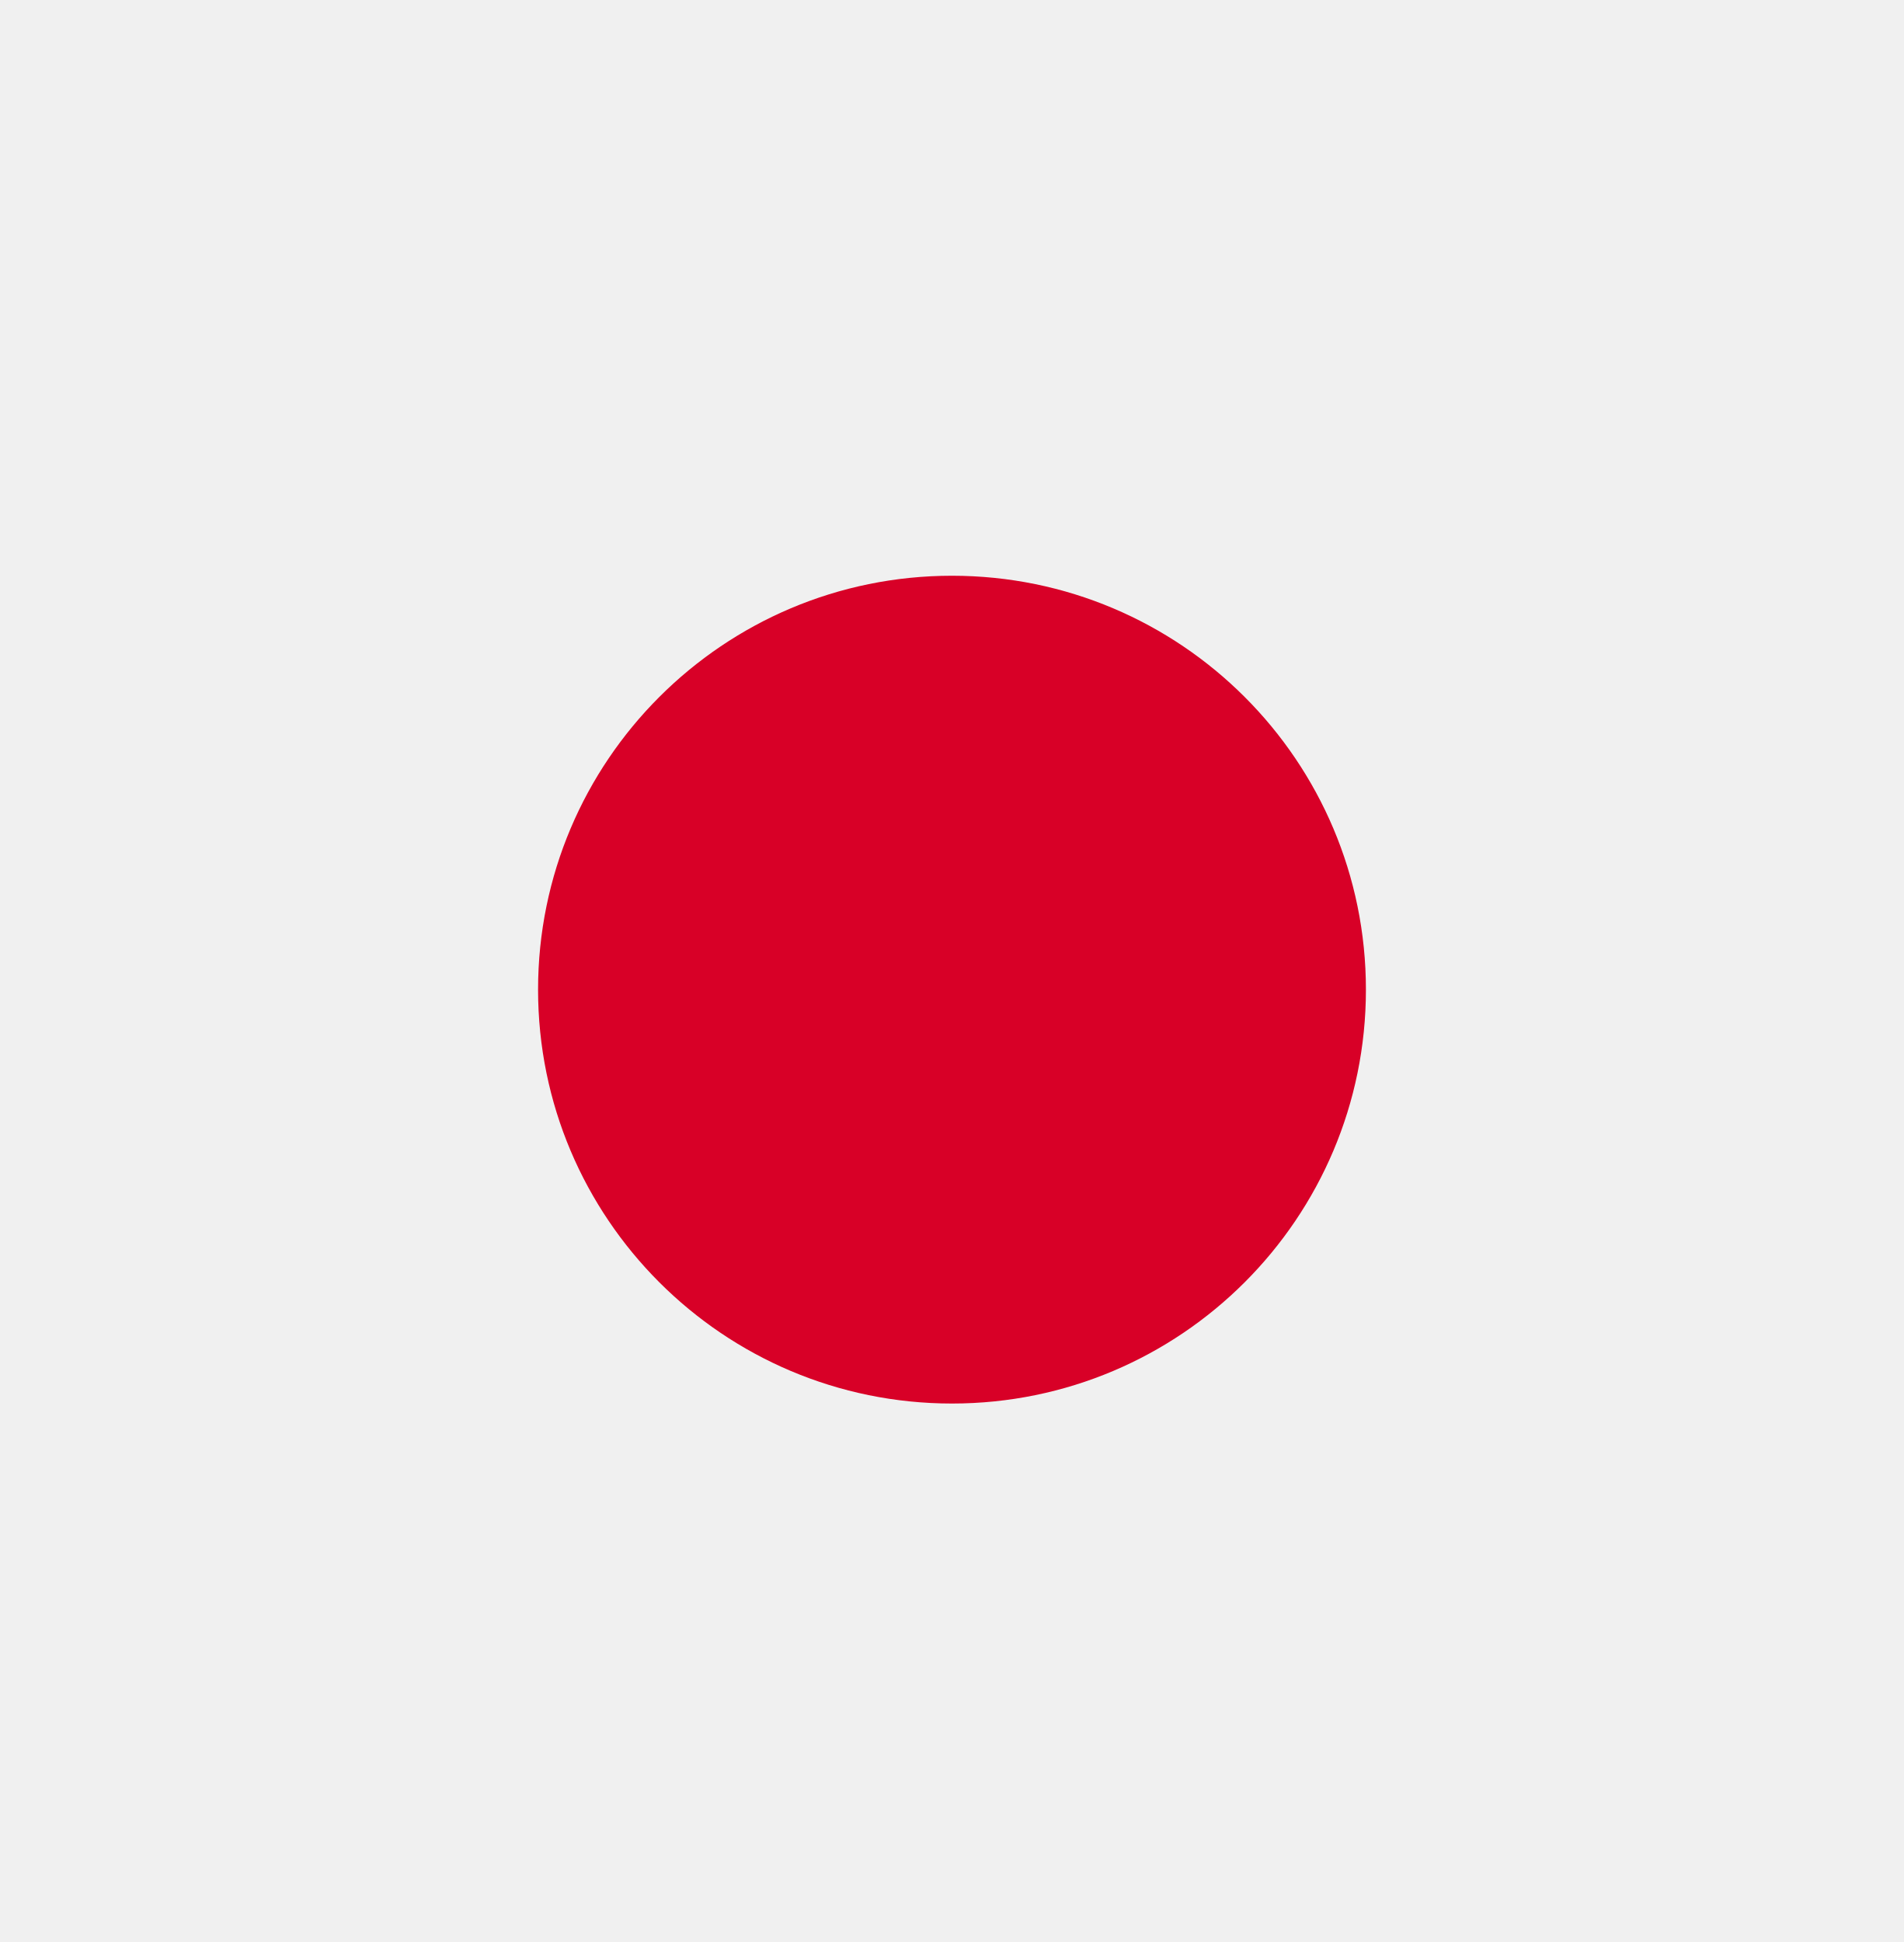
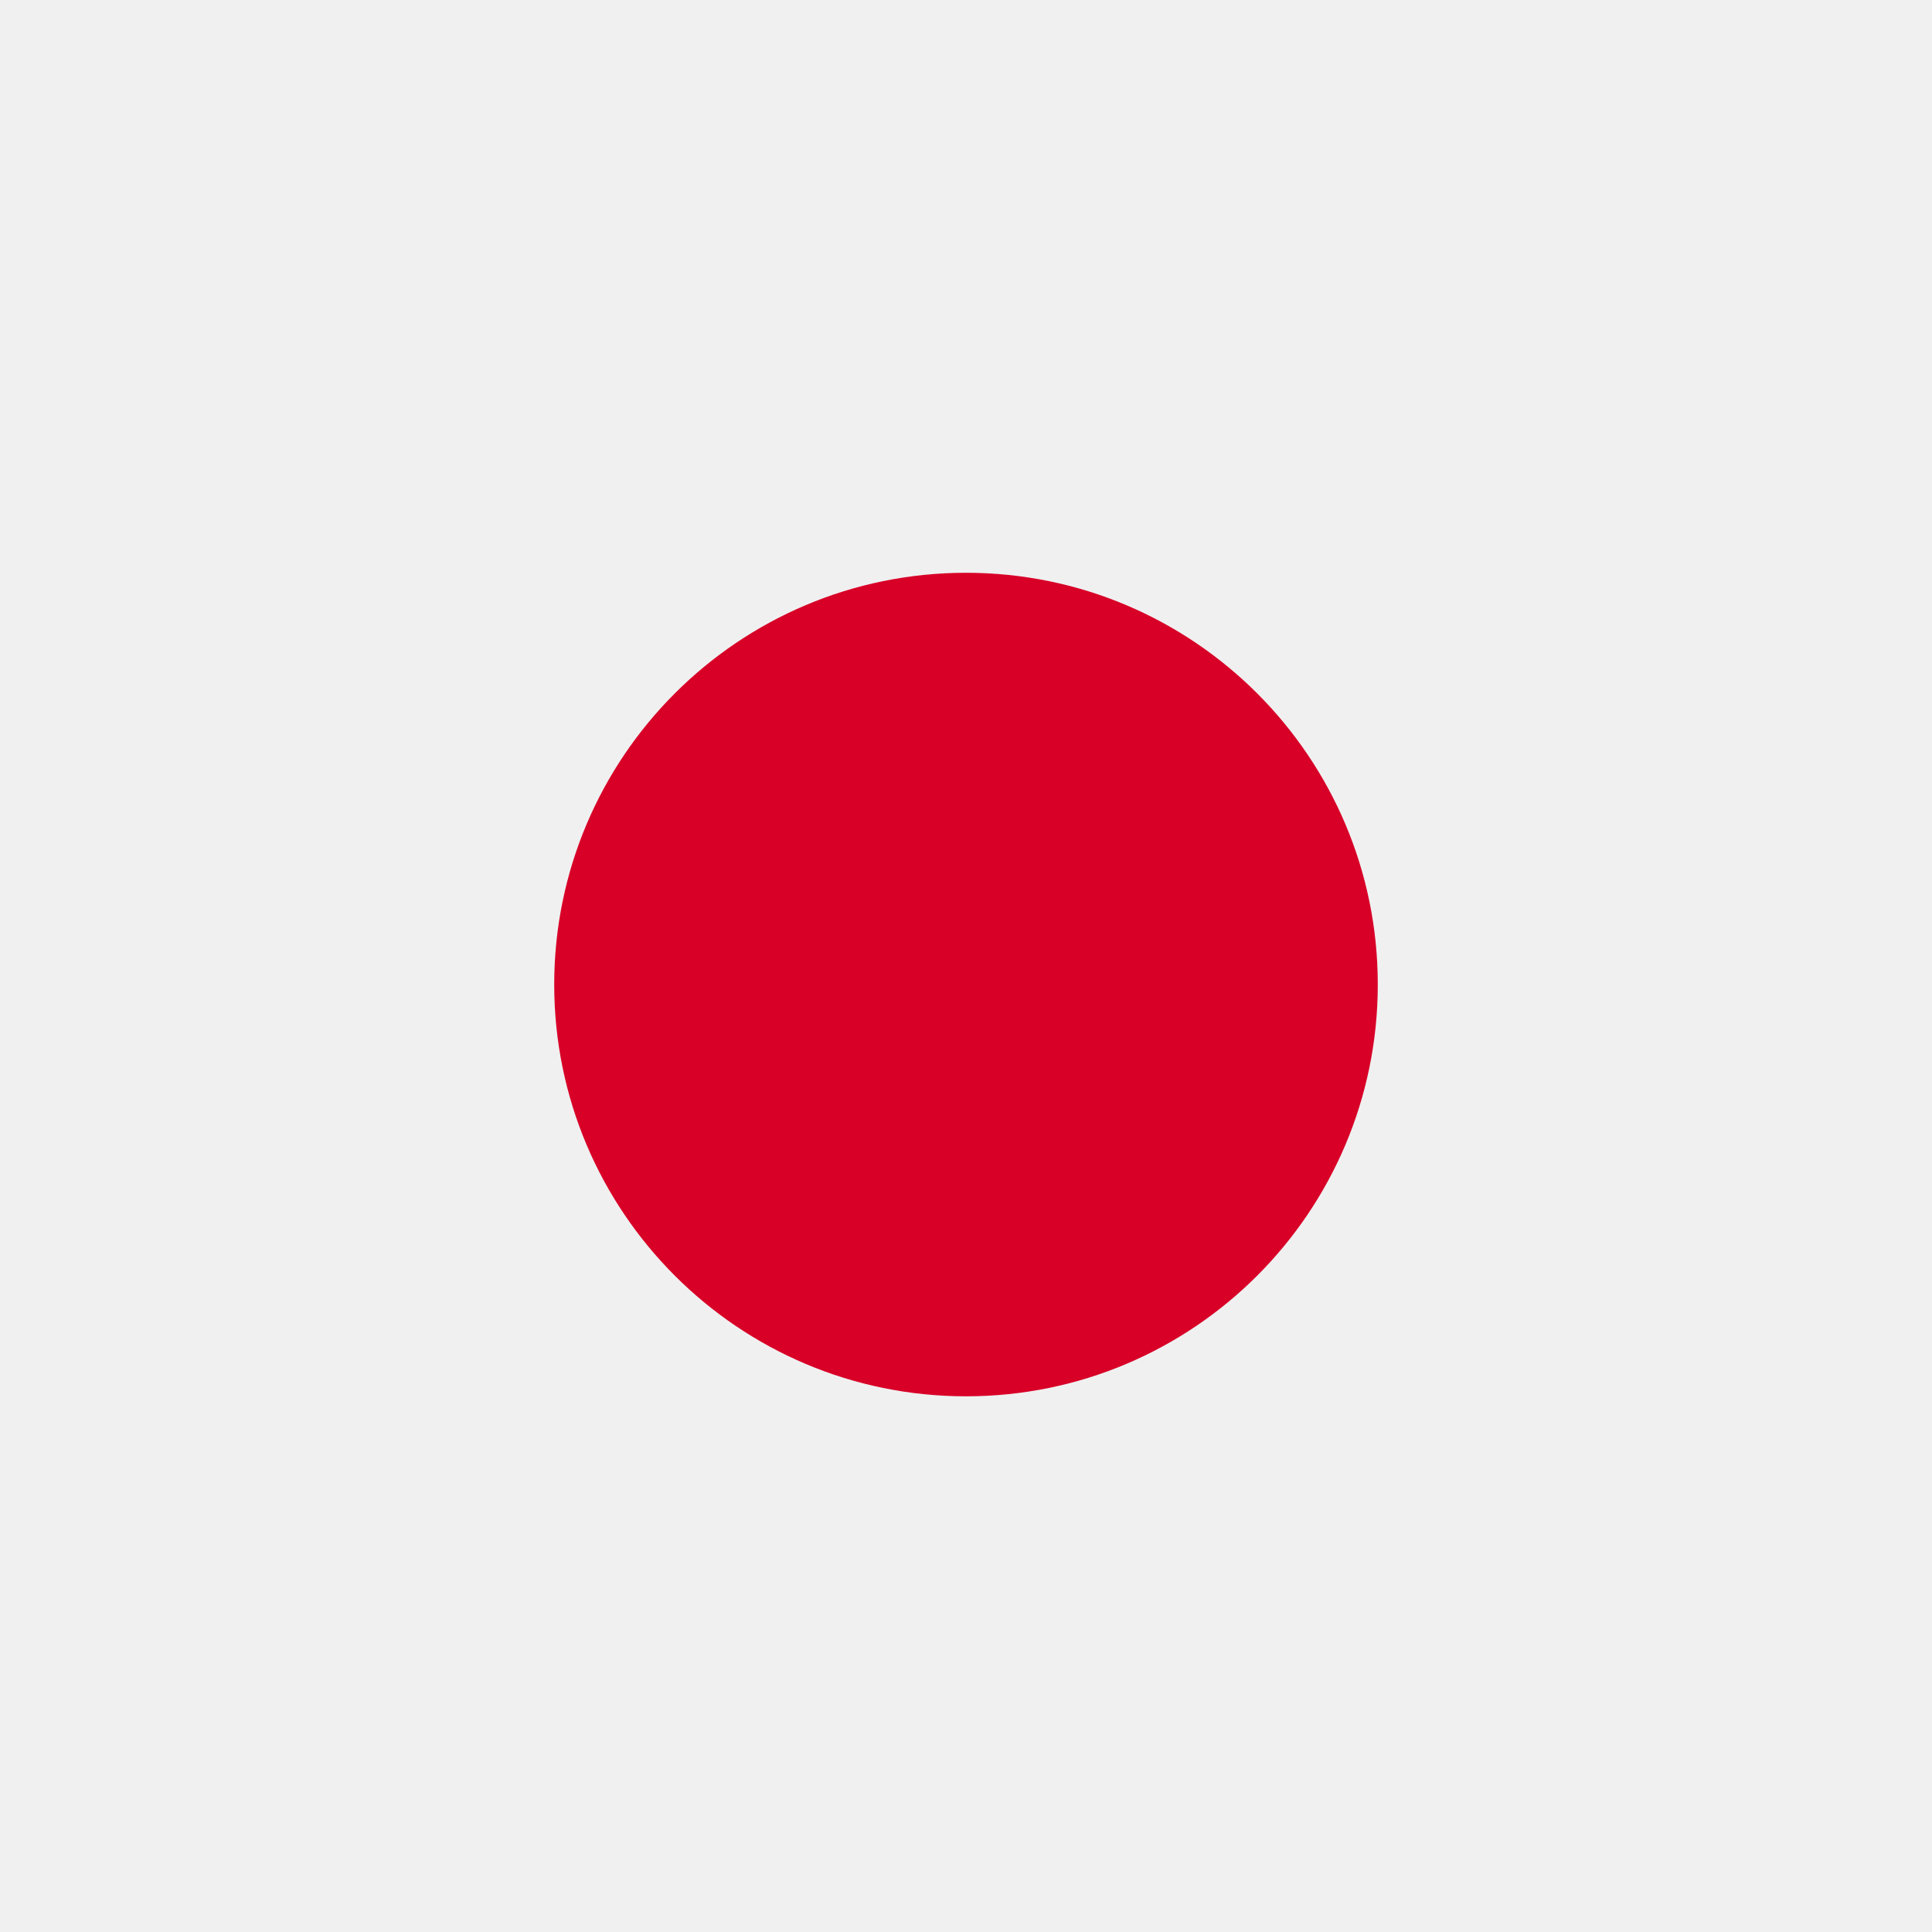
- <svg xmlns="http://www.w3.org/2000/svg" width="50" height="51" viewBox="0 0 50 51" fill="none">
+ <svg xmlns="http://www.w3.org/2000/svg" width="50" height="50" viewBox="0 0 50 51" fill="none">
  <g id="icon=japan" clip-path="url(#clip0_105_1739)">
    <path id="Vector" d="M25 50.989C38.807 50.989 50 39.796 50 25.989C50 12.182 38.807 0.989 25 0.989C11.193 0.989 0 12.182 0 25.989C0 39.796 11.193 50.989 25 50.989Z" fill="#F0F0F0" />
    <path id="Vector_2" d="M25 36.859C31.003 36.859 35.87 31.992 35.87 25.989C35.87 19.986 31.003 15.12 25 15.12C18.997 15.12 14.13 19.986 14.13 25.989C14.13 31.992 18.997 36.859 25 36.859Z" fill="#D80027" />
  </g>
  <defs>
    <clipPath id="clip0_105_1739">
      <rect width="50" height="50" fill="white" transform="translate(0 0.989258)" />
    </clipPath>
  </defs>
</svg>
